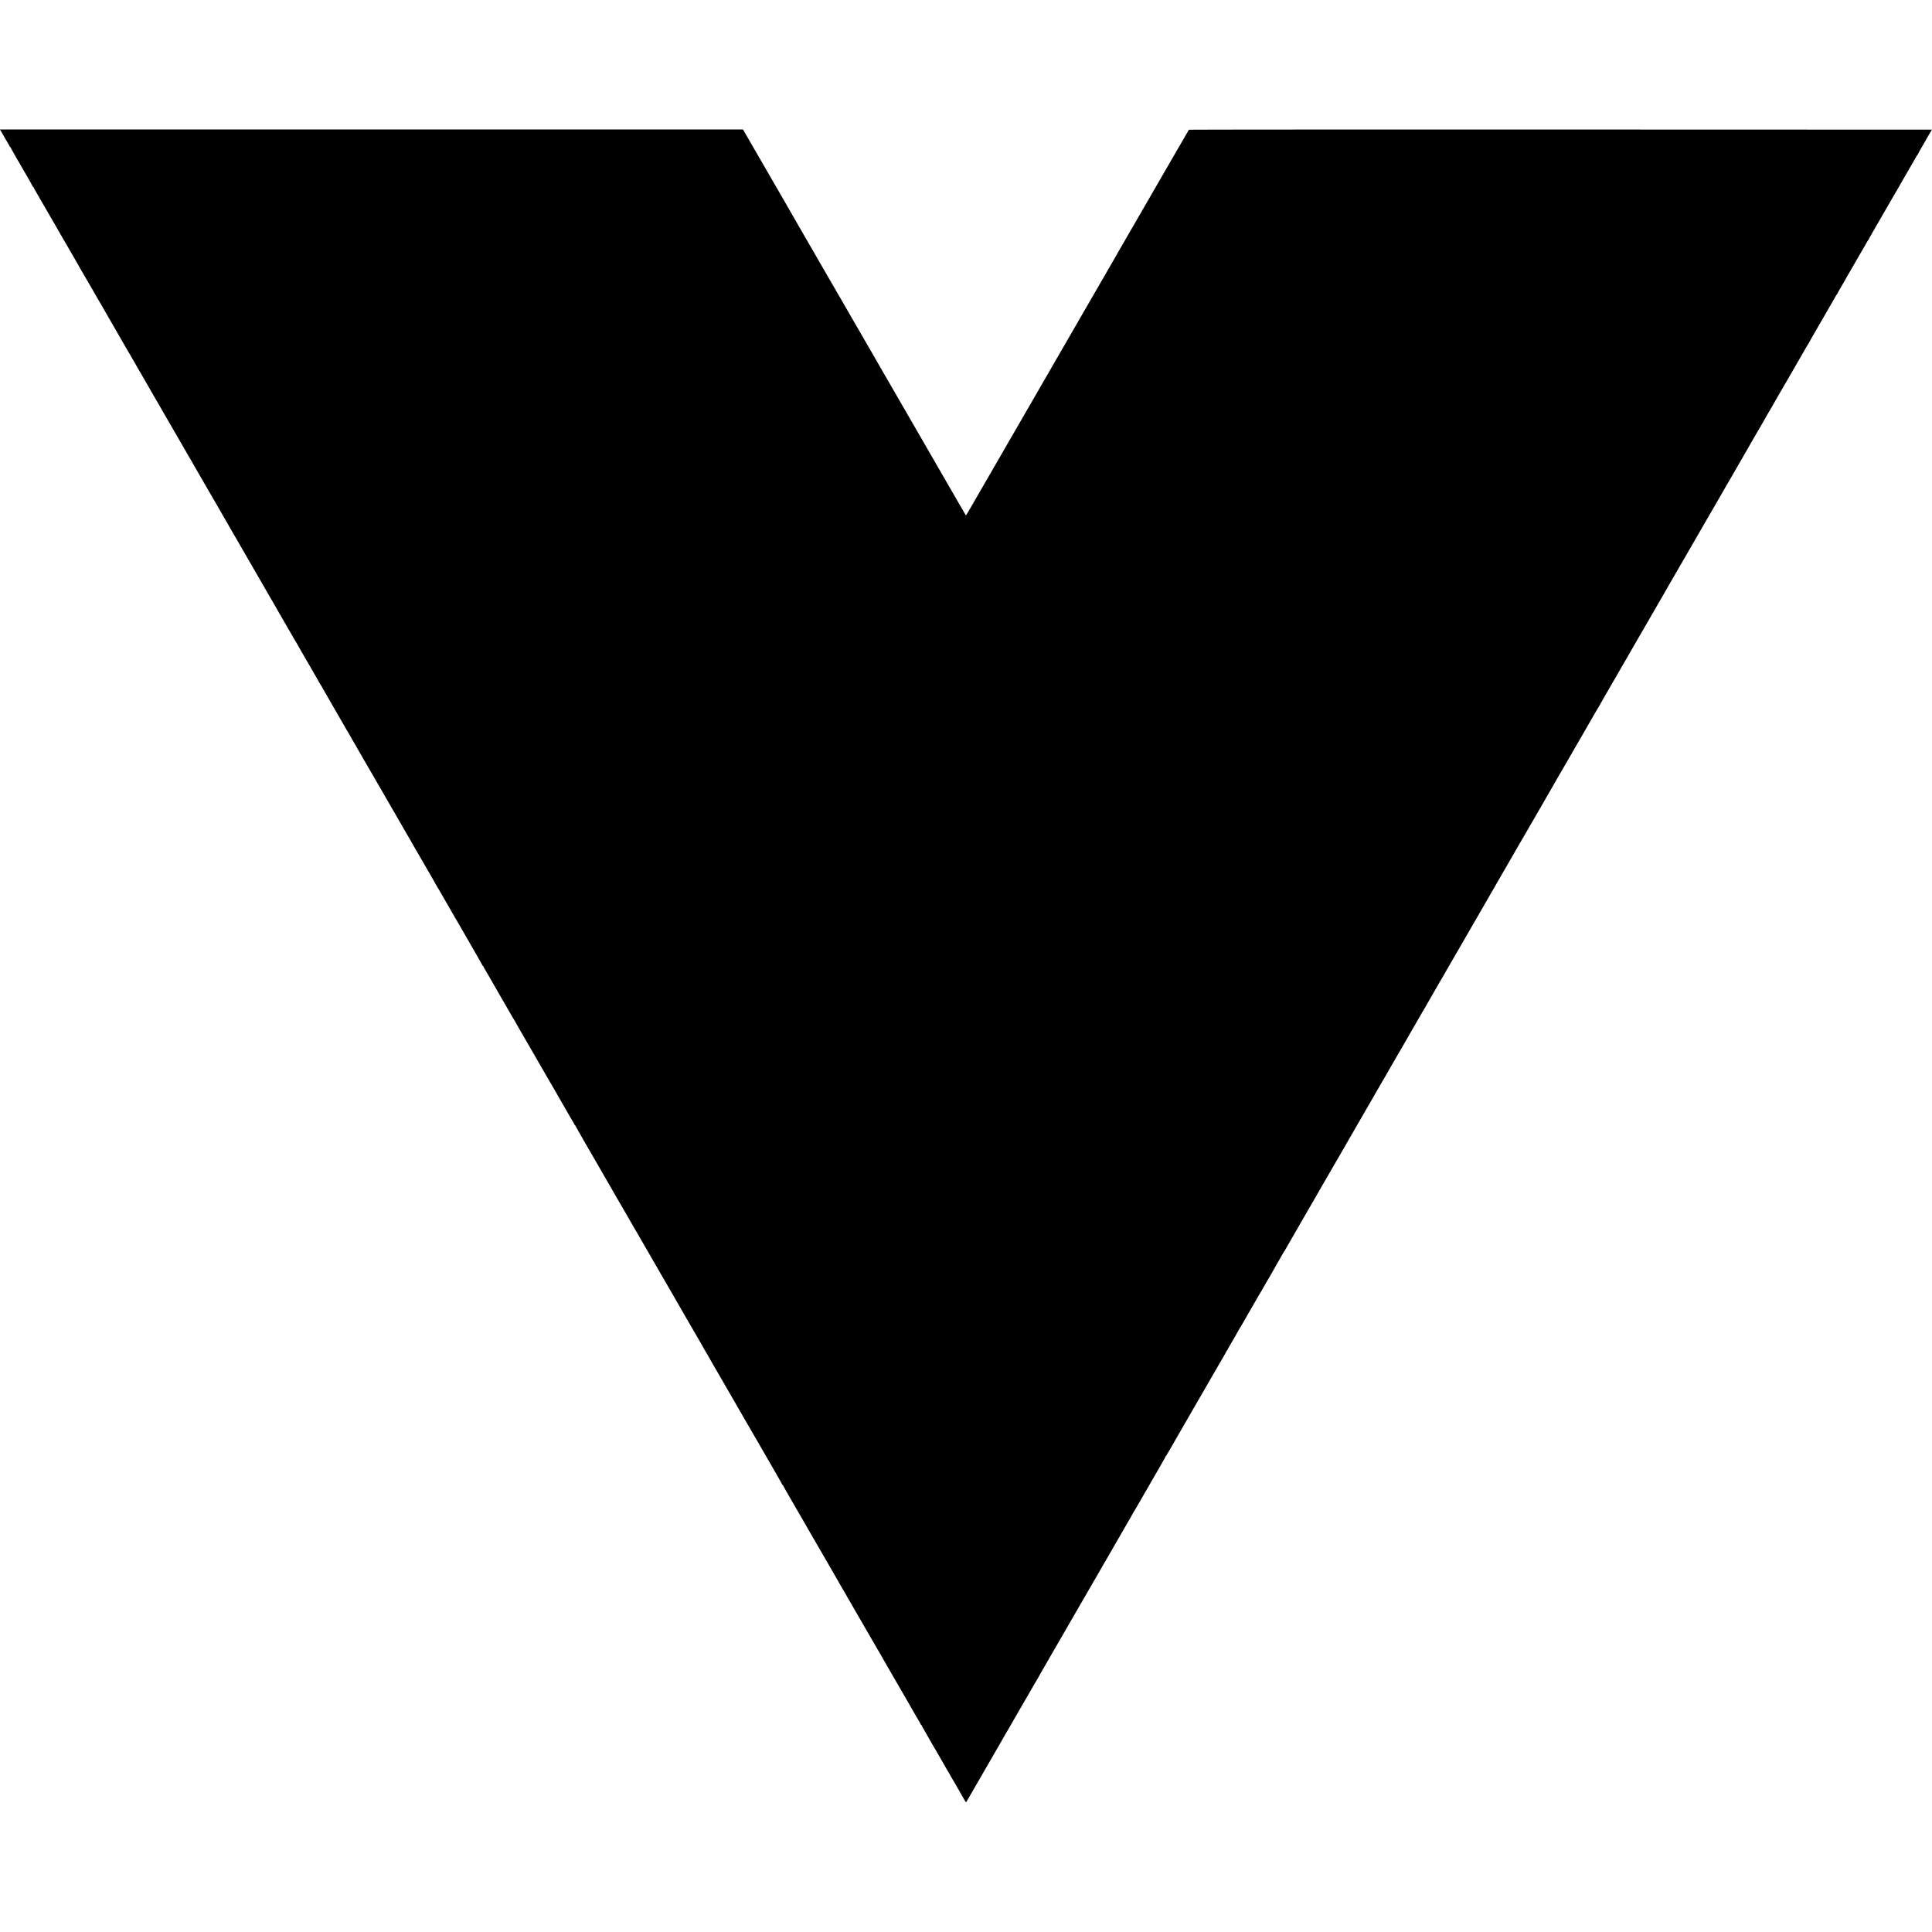
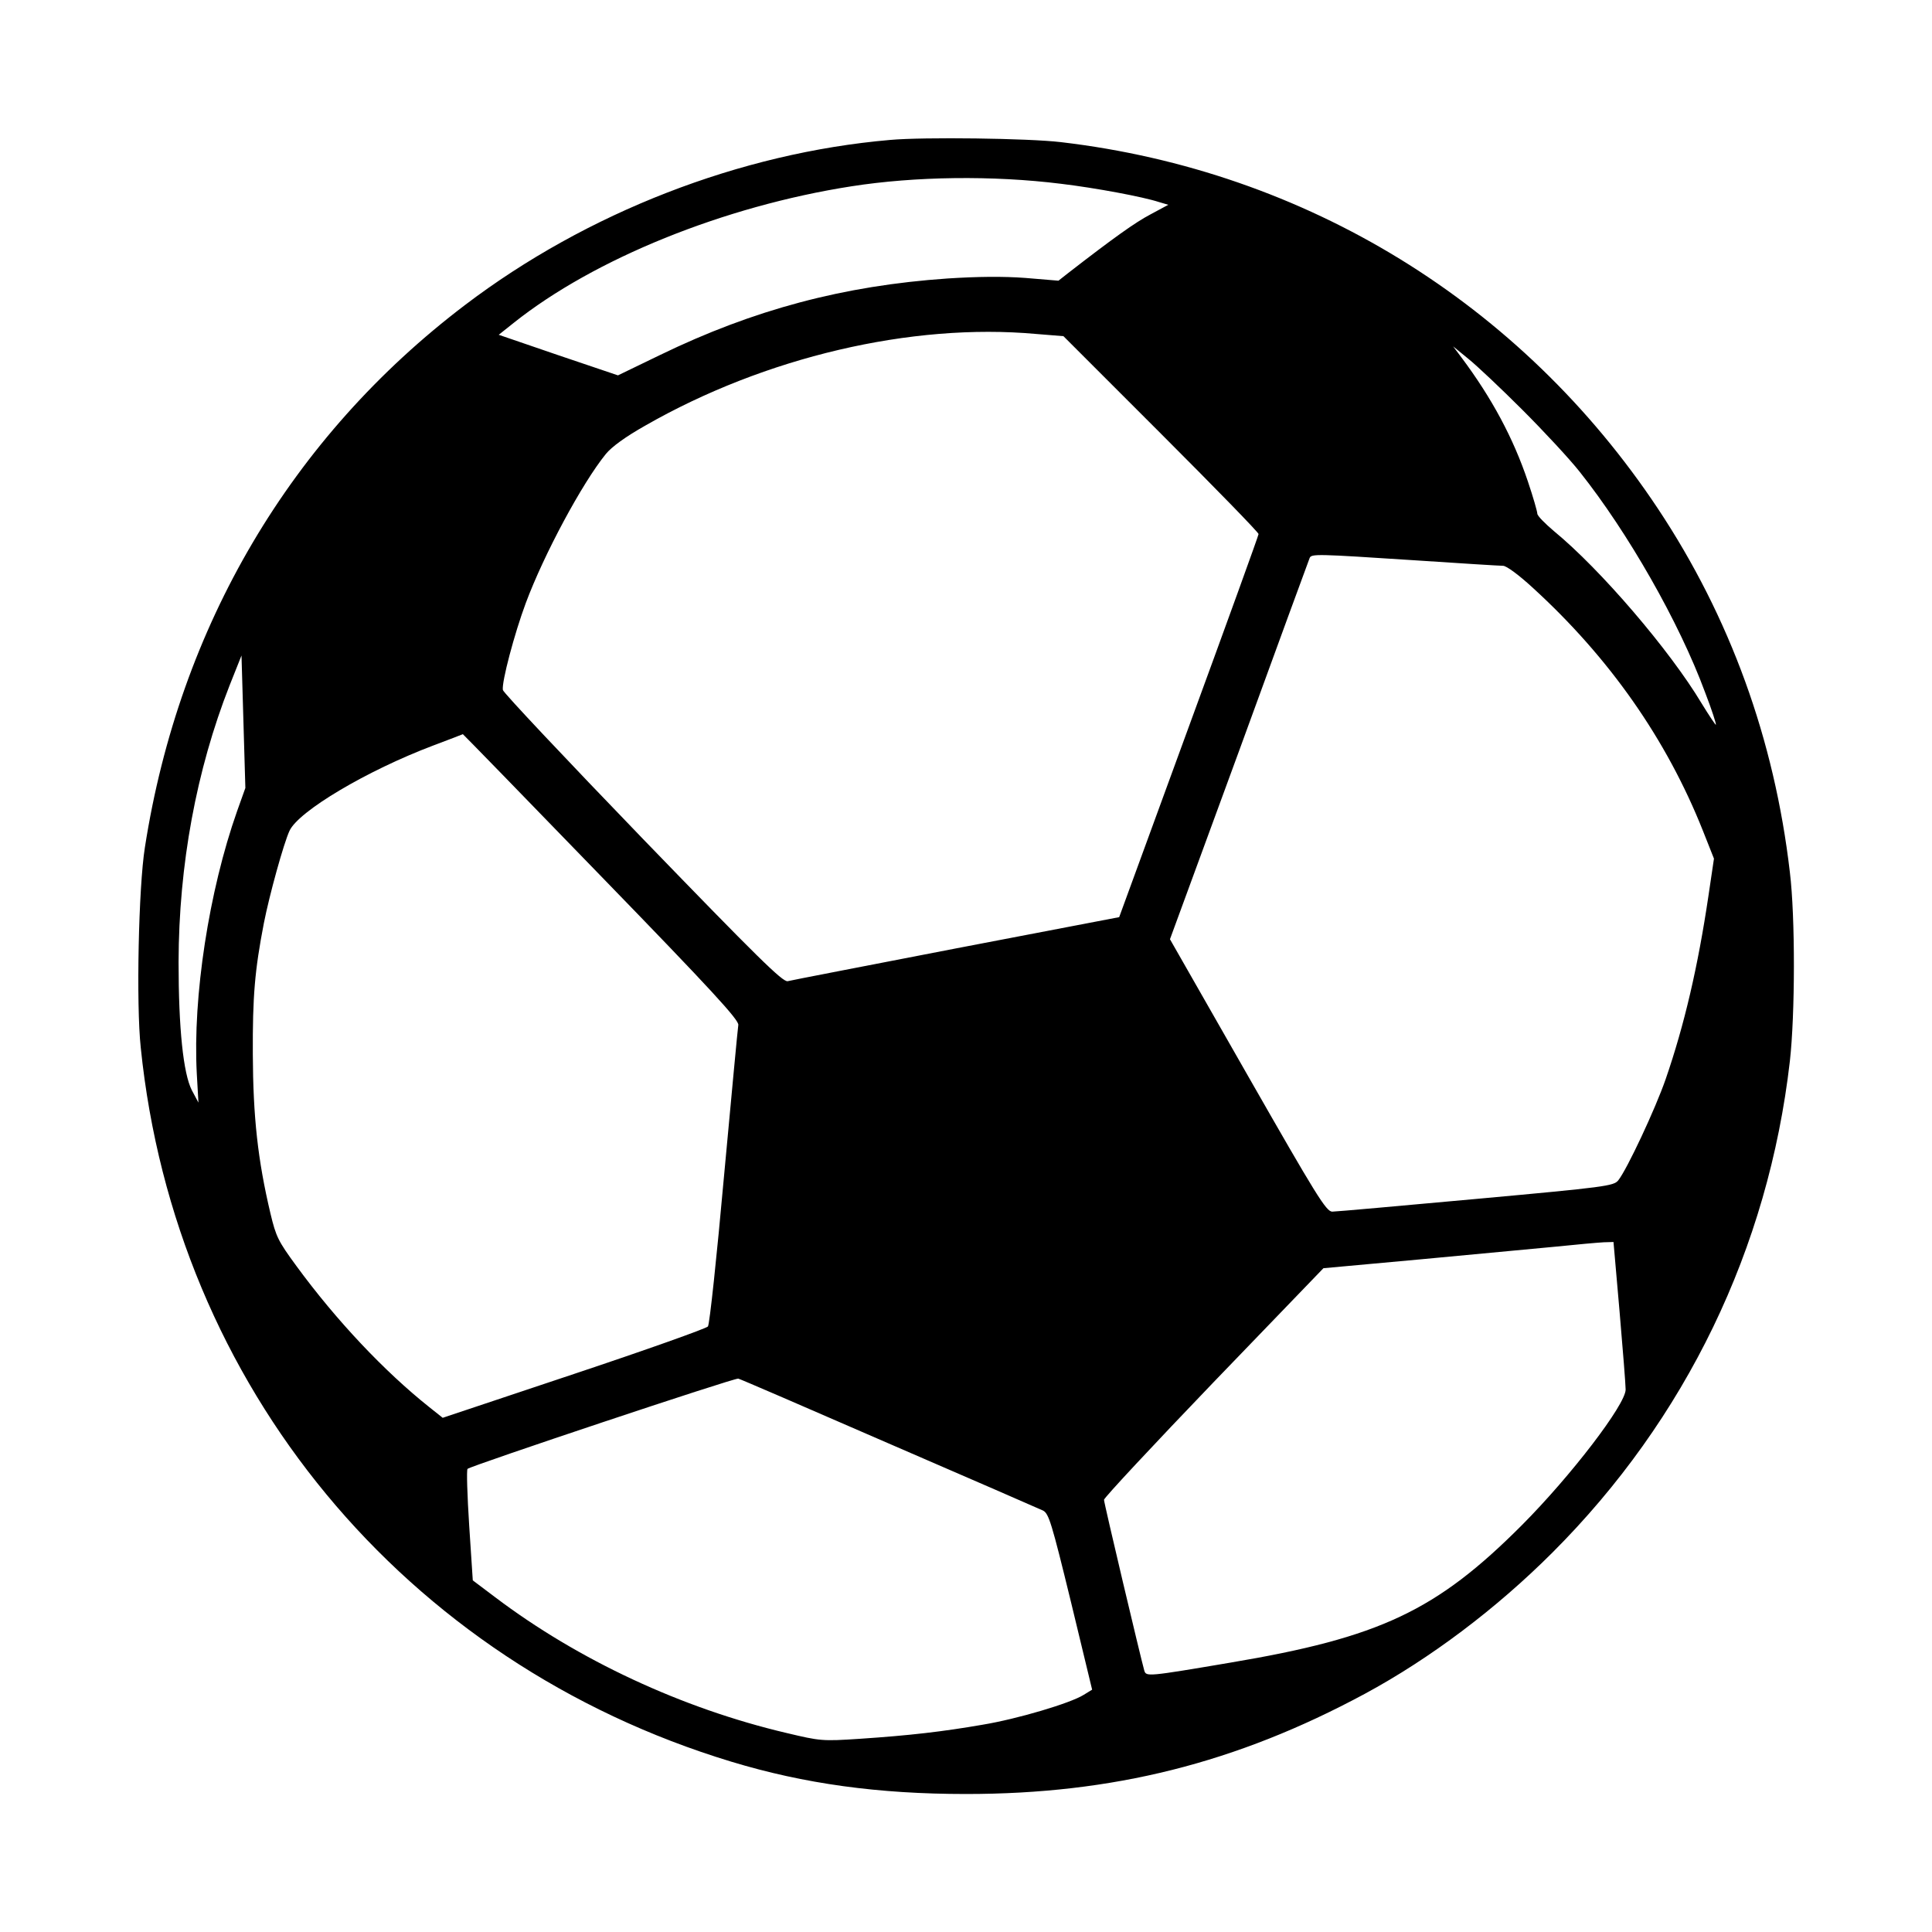
- <svg xmlns="http://www.w3.org/2000/svg" version="1.0" width="16pt" height="16pt" viewBox="0 0 16 16" preserveAspectRatio="xMidYMid meet">
-   <g transform="translate(0,16) scale(0.00032,-0.00032)" fill="#000000" stroke="none">
-     <path d="M18 46618 c45 -75 122 -207 122 -211 0 -2 25 -45 55 -95 30 -50 55 -96 55 -102 0 -5 5 -10 10 -10 6 0 10 -4 10 -9 0 -5 73 -135 161 -288 89 -153 173 -298 187 -323 14 -25 32 -57 41 -72 88 -149 187 -324 189 -335 2 -7 8 -13 13 -13 5 0 9 -4 9 -10 0 -5 46 -89 103 -187 175 -302 490 -846 507 -876 8 -16 20 -36 25 -45 28 -46 290 -498 339 -585 13 -23 74 -129 136 -236 61 -107 123 -215 137 -240 14 -25 29 -50 33 -56 5 -5 23 -37 40 -70 18 -33 38 -67 44 -75 11 -16 21 -33 63 -109 14 -25 29 -50 33 -56 4 -5 21 -35 38 -65 55 -100 261 -455 269 -465 4 -5 14 -21 20 -35 15 -29 41 -75 103 -180 24 -41 52 -88 60 -105 9 -16 57 -100 107 -185 112 -193 362 -626 380 -660 8 -14 23 -38 33 -55 11 -16 23 -37 27 -45 4 -8 26 -46 48 -85 23 -38 53 -90 67 -115 46 -81 64 -113 178 -310 62 -107 121 -210 132 -227 37 -67 56 -99 85 -148 16 -27 32 -57 36 -65 4 -8 15 -27 25 -42 9 -15 53 -89 96 -165 44 -76 177 -307 296 -513 120 -206 268 -463 330 -570 131 -227 117 -203 200 -348 36 -62 73 -125 82 -140 10 -15 21 -34 25 -42 4 -8 20 -37 36 -65 17 -27 38 -65 48 -82 49 -85 64 -111 87 -153 13 -25 28 -49 32 -55 4 -5 78 -134 165 -285 87 -151 166 -288 176 -305 10 -16 26 -43 35 -59 9 -17 125 -217 257 -445 132 -229 253 -441 270 -471 17 -30 45 -79 64 -108 18 -29 33 -54 33 -57 0 -2 20 -37 44 -77 24 -40 123 -212 221 -383 97 -170 190 -330 205 -355 16 -25 39 -65 53 -90 13 -25 81 -144 152 -265 70 -121 137 -238 150 -260 12 -22 37 -65 55 -95 18 -30 43 -73 55 -95 12 -22 48 -85 80 -140 77 -132 163 -280 190 -330 13 -22 71 -123 130 -225 59 -102 116 -199 126 -217 10 -17 29 -50 43 -72 15 -22 26 -43 26 -45 0 -2 27 -50 60 -106 33 -56 60 -103 60 -105 0 -2 55 -98 90 -155 8 -14 182 -316 239 -414 13 -22 45 -79 72 -124 27 -46 49 -86 49 -89 0 -2 14 -24 30 -48 16 -24 30 -46 30 -49 0 -5 74 -135 100 -176 5 -8 24 -42 43 -75 50 -88 58 -101 262 -455 104 -179 199 -345 213 -370 14 -25 28 -49 32 -55 4 -5 17 -26 28 -45 10 -19 62 -109 114 -200 114 -197 133 -230 170 -295 16 -27 33 -57 38 -65 17 -28 96 -165 103 -180 4 -8 16 -28 26 -45 10 -16 77 -131 148 -255 72 -124 181 -313 243 -420 62 -107 121 -209 131 -227 35 -62 323 -560 392 -678 38 -66 83 -145 100 -175 16 -30 33 -59 37 -65 4 -5 17 -27 29 -47 34 -61 56 -100 90 -156 17 -29 31 -55 31 -57 0 -2 17 -32 39 -67 21 -35 134 -229 251 -433 117 -203 235 -407 261 -451 27 -45 49 -85 49 -88 0 -4 8 -19 19 -34 15 -21 200 -341 309 -533 10 -19 33 -58 51 -87 17 -29 31 -54 31 -56 0 -2 25 -44 55 -94 30 -50 55 -95 55 -98 0 -4 6 -15 14 -23 7 -9 27 -41 43 -71 17 -30 170 -297 342 -594 171 -296 311 -542 311 -547 0 -5 5 -9 10 -9 6 0 10 -4 10 -10 0 -5 22 -47 49 -92 27 -46 58 -99 68 -118 24 -43 81 -140 93 -160 5 -8 66 -114 135 -235 69 -121 130 -227 135 -235 12 -21 259 -447 283 -490 10 -19 28 -47 38 -62 11 -14 19 -29 19 -32 0 -3 37 -69 83 -148 99 -170 305 -526 337 -583 13 -22 31 -53 41 -70 11 -16 22 -37 26 -45 7 -14 82 -146 103 -180 14 -24 181 -311 205 -355 13 -22 46 -80 75 -130 29 -49 64 -110 78 -135 14 -25 51 -88 82 -140 31 -52 59 -102 63 -110 4 -8 18 -33 31 -55 205 -353 284 -489 309 -535 17 -30 45 -78 62 -106 18 -28 36 -60 39 -72 4 -12 12 -22 17 -22 5 0 9 -4 9 -10 0 -5 109 -197 241 -427 133 -230 250 -431 259 -448 51 -90 222 -385 280 -485 37 -63 78 -135 92 -160 14 -25 67 -117 118 -205 51 -88 101 -175 111 -193 34 -58 55 -95 149 -257 51 -88 101 -173 110 -190 9 -16 76 -131 147 -255 72 -124 140 -241 151 -260 61 -108 281 -489 355 -615 38 -66 77 -133 87 -150 35 -63 91 -161 100 -175 14 -23 99 -169 128 -220 54 -97 135 -235 142 -245 4 -5 20 -32 35 -60 26 -48 238 -416 276 -480 10 -16 26 -46 37 -65 30 -53 382 -661 403 -695 10 -16 22 -37 26 -45 4 -8 26 -48 50 -88 24 -41 43 -75 43 -77 0 -2 22 -40 50 -85 27 -45 50 -84 50 -86 0 -3 38 -69 83 -147 84 -142 302 -520 340 -587 10 -19 34 -60 52 -90 18 -30 44 -75 57 -100 14 -25 45 -79 70 -120 25 -41 56 -96 70 -121 14 -25 77 -133 138 -240 62 -107 122 -210 132 -229 25 -43 310 -535 337 -581 11 -19 26 -45 34 -59 17 -32 238 -414 266 -460 11 -19 24 -41 28 -49 3 -7 75 -133 160 -278 84 -146 153 -269 153 -274 0 -5 5 -9 10 -9 6 0 10 -4 10 -10 0 -5 82 -150 181 -322 182 -314 201 -346 240 -415 12 -21 80 -139 152 -263 71 -124 141 -245 155 -270 14 -25 28 -49 32 -55 6 -8 145 -248 220 -380 37 -66 209 -362 229 -395 11 -19 24 -42 28 -49 4 -8 67 -118 140 -243 73 -125 133 -230 133 -233 0 -2 15 -28 33 -57 19 -29 47 -78 64 -108 17 -30 53 -93 79 -139 53 -90 82 -141 157 -272 82 -142 115 -199 381 -659 142 -245 268 -463 281 -485 12 -22 71 -125 132 -230 60 -104 172 -298 248 -430 76 -132 146 -253 156 -270 11 -16 22 -36 26 -44 3 -8 30 -54 60 -103 29 -49 53 -91 53 -93 0 -3 18 -34 40 -70 22 -36 40 -67 40 -69 0 -2 37 -66 81 -142 45 -77 98 -168 119 -204 20 -36 47 -81 58 -100 12 -19 27 -47 33 -62 6 -16 15 -28 20 -28 5 0 9 -4 9 -9 0 -6 63 -118 140 -251 77 -133 140 -243 140 -245 0 -2 18 -33 41 -70 22 -37 49 -83 60 -101 10 -19 29 -51 40 -71 25 -45 109 -189 126 -218 7 -11 17 -29 22 -40 6 -11 22 -38 35 -60 14 -22 37 -62 52 -90 14 -27 35 -62 45 -77 11 -14 19 -29 19 -32 0 -3 18 -35 40 -71 22 -36 40 -67 40 -69 0 -2 19 -35 42 -72 23 -38 55 -94 72 -124 26 -47 139 -244 171 -298 6 -9 21 -36 34 -60 28 -48 37 -51 51 -19 6 12 19 36 29 52 10 17 27 46 38 65 11 19 104 181 208 360 103 179 199 345 213 370 14 25 42 74 64 109 21 34 38 65 38 67 0 2 18 33 40 69 22 36 40 67 40 69 0 3 177 310 199 346 16 26 136 234 140 244 2 5 25 44 52 88 27 44 49 81 49 84 0 2 18 34 40 70 22 36 40 67 40 69 0 2 20 36 43 77 35 58 169 289 297 513 9 17 50 86 90 155 40 69 86 150 103 180 16 30 35 62 41 70 6 8 16 24 22 35 35 64 72 129 167 293 59 100 116 199 127 220 11 20 30 53 41 72 43 72 1070 1850 1121 1940 14 25 65 113 113 195 48 83 96 166 107 185 10 19 28 50 38 68 11 18 73 124 137 235 64 111 175 303 246 427 71 124 173 299 225 390 52 91 116 202 143 248 27 45 49 85 49 89 0 4 6 14 14 22 7 9 28 43 46 76 26 47 251 436 378 655 11 19 29 51 40 70 11 19 101 176 201 348 99 172 181 317 181 323 0 5 5 9 10 9 6 0 10 5 10 11 0 6 8 23 18 37 11 15 32 52 49 82 16 30 130 228 253 440 122 212 234 405 248 430 13 25 39 70 57 100 39 65 69 117 130 225 25 44 50 87 55 95 12 19 78 134 220 380 61 107 129 224 150 260 161 277 222 382 246 425 15 28 47 83 71 123 24 41 43 78 43 83 0 5 4 9 8 9 4 0 13 12 19 28 7 15 23 45 36 67 66 110 277 478 277 483 0 3 6 13 14 21 7 9 27 41 43 71 17 30 45 80 63 110 34 57 375 649 394 685 6 11 16 27 22 35 6 8 26 42 44 75 18 33 41 74 51 90 10 17 24 41 32 55 54 97 72 128 88 152 11 14 19 28 19 30 0 3 79 141 175 308 96 167 175 305 175 308 0 3 6 13 14 21 7 9 26 39 41 66 33 60 276 483 338 587 24 40 46 80 50 88 4 8 13 24 20 35 14 23 95 163 125 215 11 19 52 91 92 160 40 69 80 139 90 155 9 17 103 179 207 360 105 182 200 346 211 365 103 181 463 802 489 845 7 11 15 27 19 35 4 8 29 51 55 95 64 110 828 1433 848 1470 9 17 24 41 33 55 9 14 29 48 45 77 15 28 52 93 82 145 30 51 62 107 71 123 17 30 231 398 400 690 51 88 103 179 115 202 12 23 26 48 32 55 6 7 24 38 40 68 17 30 61 107 98 170 37 63 84 144 103 180 19 36 41 72 48 81 8 8 14 18 14 21 0 4 27 51 59 106 32 55 72 124 89 154 16 29 71 125 122 213 51 88 104 180 118 205 13 25 28 50 32 55 4 6 17 26 28 45 11 19 45 80 77 135 31 55 66 116 77 135 11 19 88 152 171 295 401 694 620 1072 650 1125 11 19 87 152 170 295 83 143 158 273 166 288 9 16 21 36 26 45 6 9 31 52 55 96 25 43 54 94 66 115 11 20 95 164 186 321 91 157 173 299 182 315 9 17 26 46 37 65 12 19 66 114 121 210 56 96 108 186 117 200 8 14 24 40 34 59 24 45 383 664 412 713 5 9 17 29 26 45 15 28 120 210 241 419 36 61 68 117 72 125 4 8 12 23 19 34 35 57 245 420 262 453 11 20 35 61 53 90 17 29 32 54 32 56 0 3 28 51 62 108 33 57 70 119 80 138 10 19 23 42 28 50 5 8 32 53 59 100 27 47 149 258 271 470 122 212 234 405 248 430 30 53 62 108 80 135 6 11 15 27 19 35 4 8 85 150 181 315 96 165 187 323 202 350 31 56 116 202 130 225 5 8 25 42 43 75 19 33 92 159 162 280 149 257 157 271 202 350 19 33 38 67 43 75 9 14 228 392 275 475 12 22 55 96 95 165 40 69 80 139 90 155 24 42 202 350 221 383 9 15 27 47 41 72 14 25 75 131 136 236 61 106 121 210 134 232 99 172 271 470 279 482 5 8 23 40 40 70 18 30 81 141 142 245 60 105 121 210 135 235 14 25 71 124 127 220 56 96 143 247 194 335 51 88 96 167 102 175 14 24 180 311 204 355 23 43 340 590 356 615 5 8 50 87 101 175 171 301 517 898 582 1008 25 43 46 81 46 83 0 2 12 23 27 47 14 23 40 67 56 97 16 30 35 62 42 70 7 8 15 22 18 30 4 8 20 38 37 65 16 28 33 57 37 65 6 12 111 196 143 250 5 8 55 95 112 193 57 98 113 195 126 215 12 20 27 46 32 57 6 11 14 27 20 35 5 8 76 130 156 270 80 140 165 287 187 325 23 39 52 90 66 115 13 25 30 52 37 61 8 8 14 18 14 21 0 4 41 77 92 165 50 87 175 302 276 478 101 176 208 360 236 408 28 49 67 117 86 152 19 35 41 70 48 77 6 6 12 15 12 19 0 7 124 224 167 291 12 21 23 40 23 42 0 2 21 40 46 83 26 43 55 92 64 109 54 95 327 568 354 614 19 30 45 75 59 100 71 128 82 145 89 148 4 2 8 8 8 13 0 5 42 82 94 172 311 538 496 858 518 897 14 25 40 70 58 100 18 30 42 71 53 90 10 19 79 139 152 265 73 127 142 246 153 265 10 19 43 76 72 125 29 50 63 108 75 130 65 116 80 140 87 143 4 2 8 8 8 12 0 8 114 212 140 250 6 8 14 24 20 35 5 11 54 97 108 190 l100 170 -9611 3 c-5286 1 -9614 -1 -9618 -5 -5 -6 -419 -719 -619 -1068 -89 -155 -267 -463 -323 -560 -38 -66 -81 -140 -95 -165 -31 -56 -263 -457 -526 -910 -110 -190 -224 -388 -254 -440 -29 -52 -61 -109 -71 -125 -23 -39 -243 -420 -268 -465 -11 -19 -204 -352 -428 -740 -224 -388 -477 -826 -563 -975 -85 -148 -185 -322 -222 -385 -37 -63 -120 -207 -185 -320 -65 -113 -177 -306 -248 -430 -72 -124 -172 -297 -222 -385 -51 -88 -142 -245 -202 -350 -131 -226 -247 -427 -408 -705 -65 -113 -249 -432 -410 -710 -160 -278 -388 -673 -506 -877 -118 -205 -216 -373 -219 -373 -3 0 -52 82 -109 183 -58 100 -144 250 -192 332 -95 164 -402 696 -647 1120 -85 149 -228 396 -317 550 -212 365 -982 1700 -1008 1745 -10 19 -43 76 -72 125 -29 50 -64 110 -77 135 -14 25 -63 110 -110 190 -47 80 -96 165 -110 190 -14 25 -99 171 -188 325 -89 154 -174 300 -188 325 -13 25 -64 113 -112 195 -48 83 -140 242 -205 355 -65 113 -183 317 -263 454 -79 137 -152 264 -163 282 -50 89 -335 583 -354 614 -12 19 -34 58 -50 85 -15 28 -129 226 -253 440 -124 215 -235 408 -247 430 -12 22 -69 121 -127 220 -58 99 -226 389 -373 645 -148 256 -324 561 -392 678 -67 117 -134 232 -147 255 -13 23 -33 59 -46 80 l-22 37 -9615 0 -9615 0 20 -32z" />
+ <svg xmlns="http://www.w3.org/2000/svg" version="1.0" width="700pt" height="700pt" viewBox="0 0 700 700" preserveAspectRatio="xMidYMid meet">
+   <g transform="translate(0,700) scale(0.1,-0.1)" fill="#000000" stroke="none">
+     <path d="M3225 6493 c-543 -47 -1099 -263 -1540 -598 -630 -478 -1035 -1163 -1160 -1965 -23 -143 -32 -569 -15 -726 125 -1225 955 -2228 2140 -2587 264 -80 532 -117 850 -117 532 0 979 112 1445 363 237 128 476 308 680 512 483 483 782 1101 860 1780 19 168 20 521 0 685 -56 481 -217 924 -478 1317 -495 745 -1276 1224 -2163 1328 -117 14 -498 19 -619 8z m620 -159 c125 -15 296 -47 354 -66 l34 -10 -65 -35 c-55 -29 -131 -83 -300 -214 l-33 -26 -120 10 c-81 6 -173 5 -282 -2 -377 -26 -703 -113 -1041 -277 l-153 -74 -216 73 -216 74 54 43 c291 232 762 423 1224 495 230 36 511 40 760 9z m-91 -544 l99 -8 354 -354 c194 -194 353 -357 353 -363 0 -5 -114 -320 -253 -699 l-252 -689 -590 -113 c-325 -63 -600 -116 -611 -119 -18 -4 -110 87 -525 516 -277 287 -505 529 -507 539 -5 28 42 205 83 315 66 177 204 434 290 540 21 26 72 63 143 103 433 248 964 373 1416 332z m1762 -275 c77 -77 171 -178 208 -225 174 -219 360 -544 454 -799 24 -62 41 -115 39 -117 -1 -2 -25 34 -52 78 -115 192 -366 485 -534 623 -33 28 -61 56 -61 64 0 7 -15 60 -34 116 -53 158 -131 303 -241 450 l-30 40 55 -45 c30 -24 118 -107 196 -185z m-391 -545 c165 -11 309 -20 321 -20 12 0 57 -33 108 -80 277 -253 484 -548 616 -880 l40 -101 -20 -135 c-38 -256 -87 -467 -155 -664 -37 -107 -140 -327 -172 -367 -17 -20 -44 -24 -515 -67 -274 -25 -508 -46 -521 -46 -22 0 -58 59 -306 493 l-282 494 251 684 c137 376 252 690 255 697 6 16 26 15 380 -8z m-4266 -909 c-102 -289 -161 -672 -146 -951 l6 -105 -24 45 c-31 61 -48 224 -48 465 1 351 64 694 185 1002 l43 108 7 -240 7 -240 -30 -84z m1320 -237 c400 -412 500 -521 496 -538 -2 -11 -25 -259 -52 -550 -26 -290 -52 -534 -58 -542 -5 -7 -224 -85 -485 -172 l-476 -159 -49 39 c-162 129 -336 313 -481 511 -66 90 -74 106 -94 190 -46 194 -63 350 -64 577 -1 210 7 304 40 475 20 102 72 290 93 335 33 71 280 218 521 309 58 22 106 40 107 41 1 0 227 -232 502 -516z m3689 -1576 c12 -139 22 -266 22 -283 -1 -55 -198 -312 -375 -490 -311 -312 -516 -408 -1057 -499 -301 -51 -305 -51 -312 -29 -13 46 -146 607 -146 619 0 7 179 199 397 426 l398 413 350 32 c192 18 413 39 490 46 77 8 156 15 176 16 l35 1 22 -252z m-2648 -478 c294 -127 546 -237 559 -243 21 -11 31 -43 101 -330 l77 -319 -31 -19 c-48 -30 -239 -87 -366 -108 -144 -25 -265 -39 -445 -51 -136 -9 -143 -8 -265 21 -379 89 -756 265 -1056 492 l-81 61 -13 198 c-7 109 -10 202 -6 206 11 11 969 331 981 327 6 -1 251 -107 545 -235z" />
  </g>
</svg>
